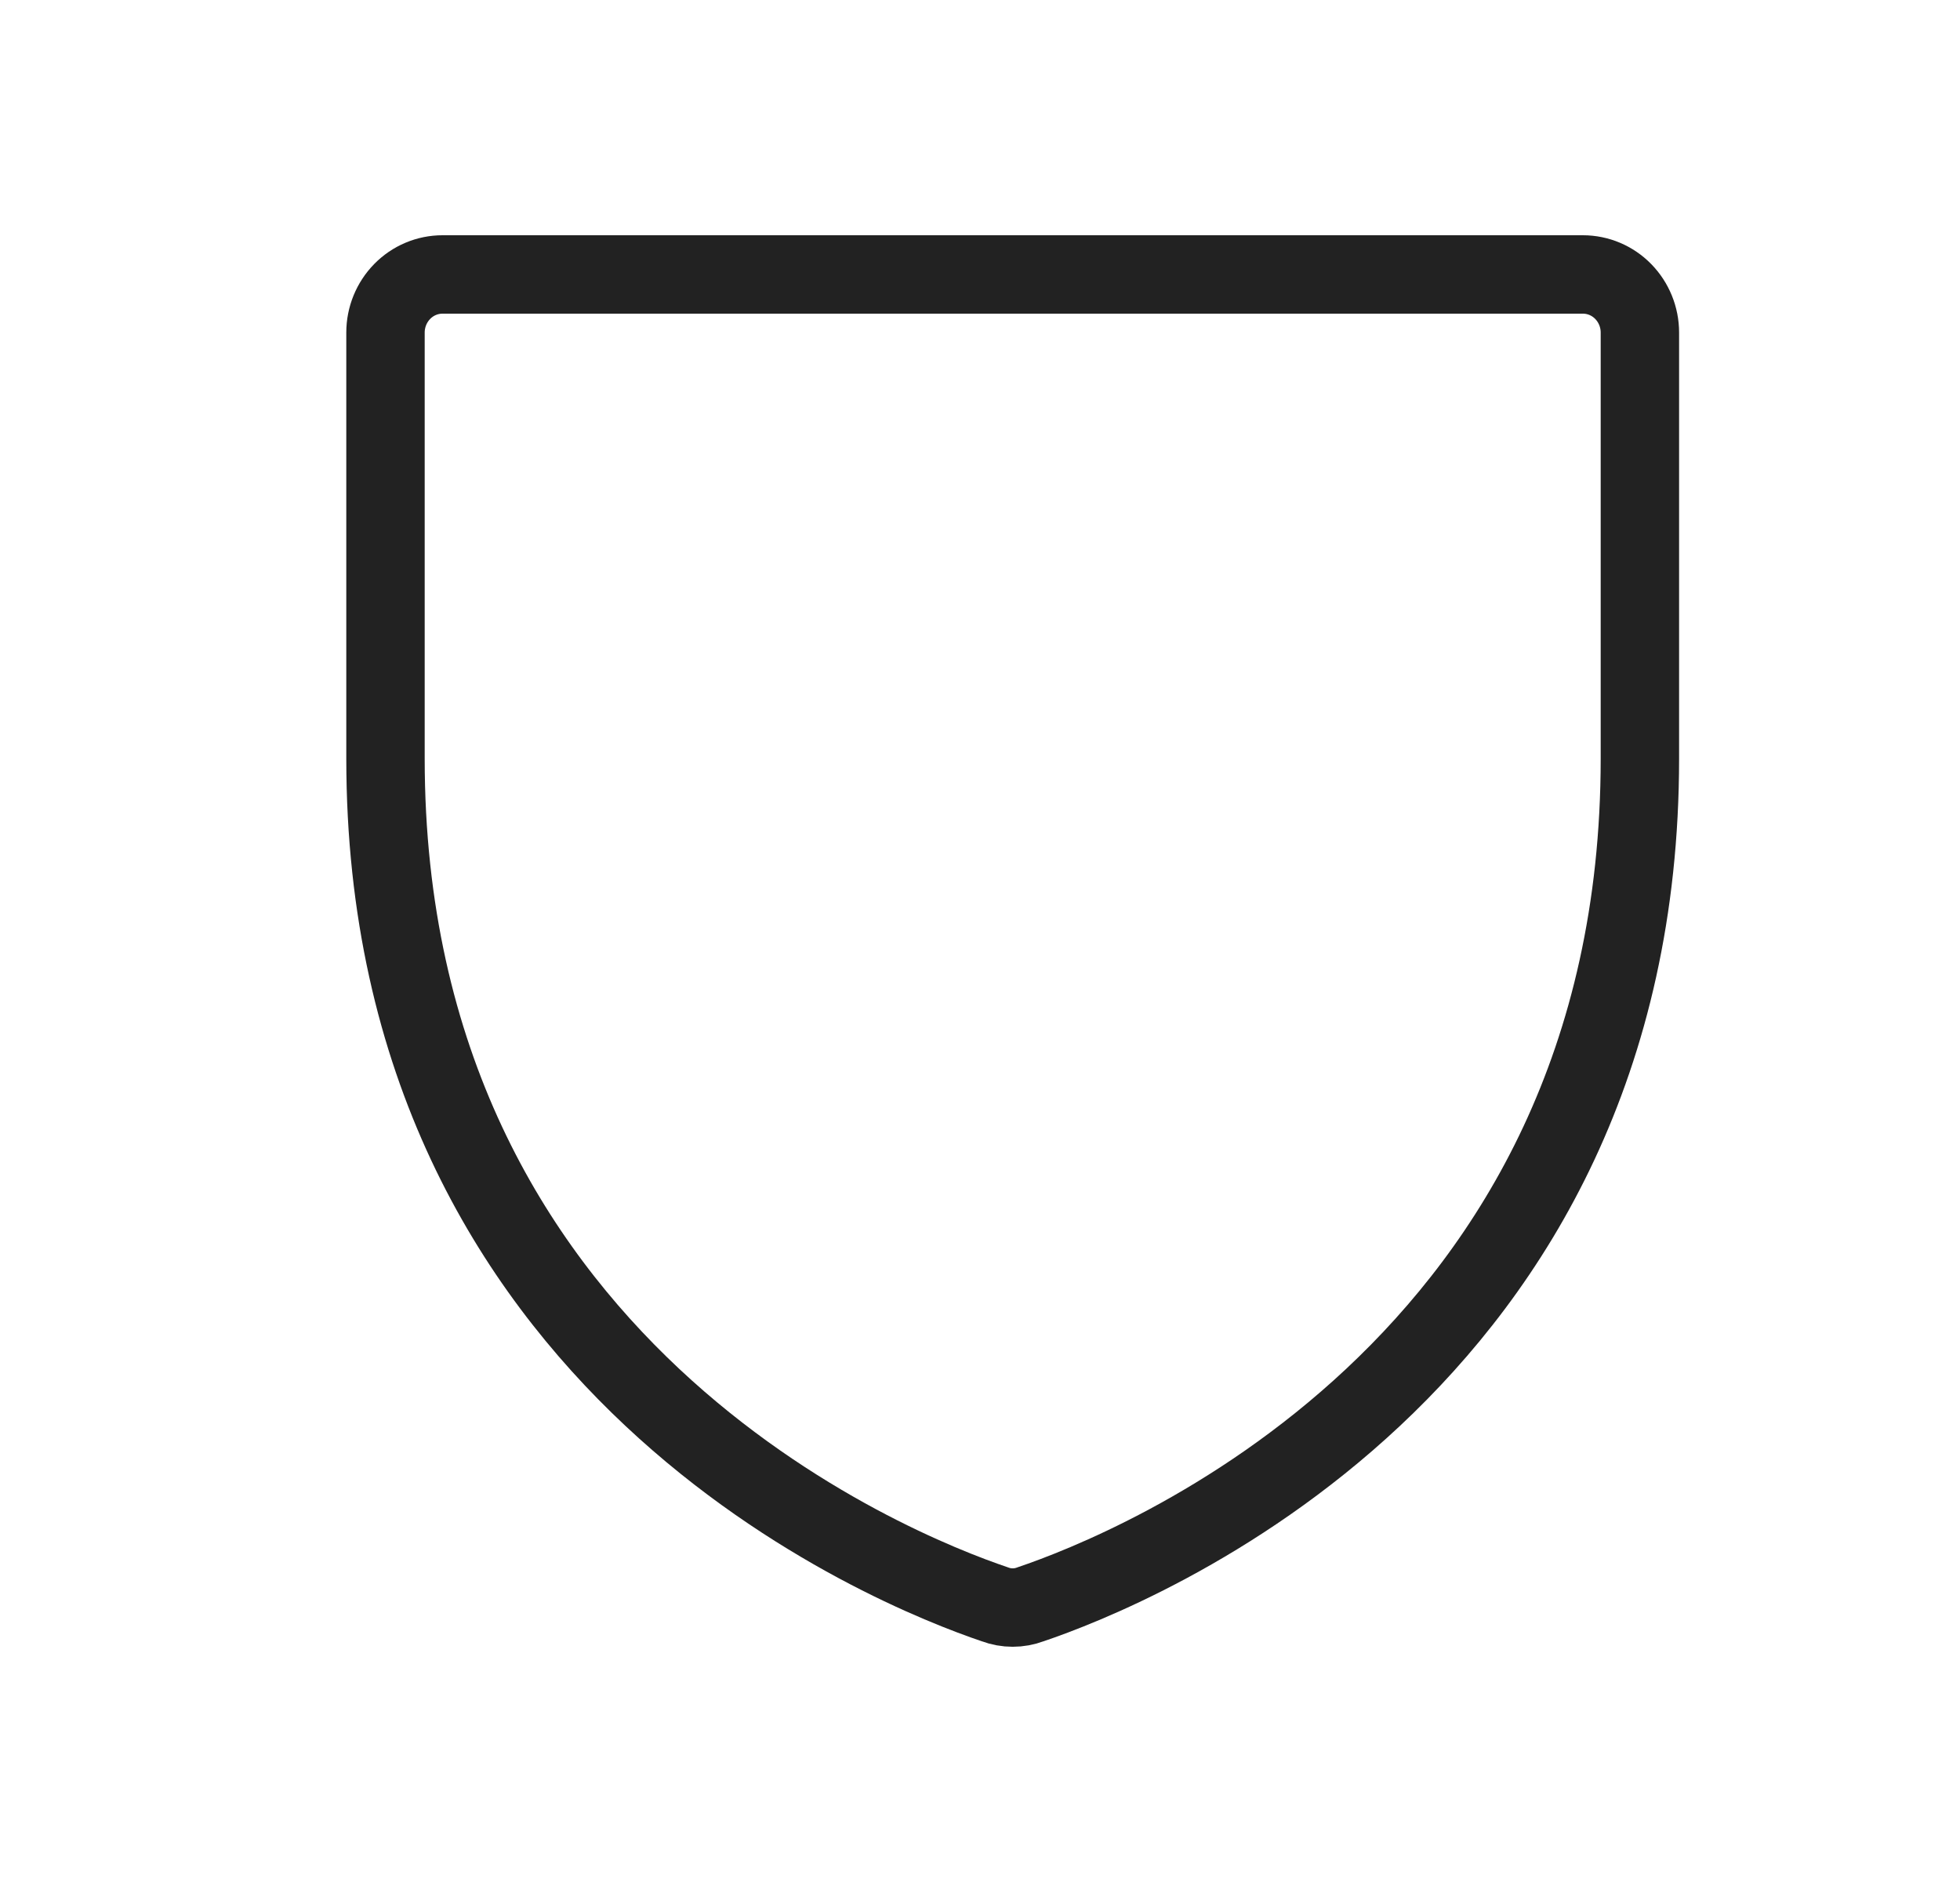
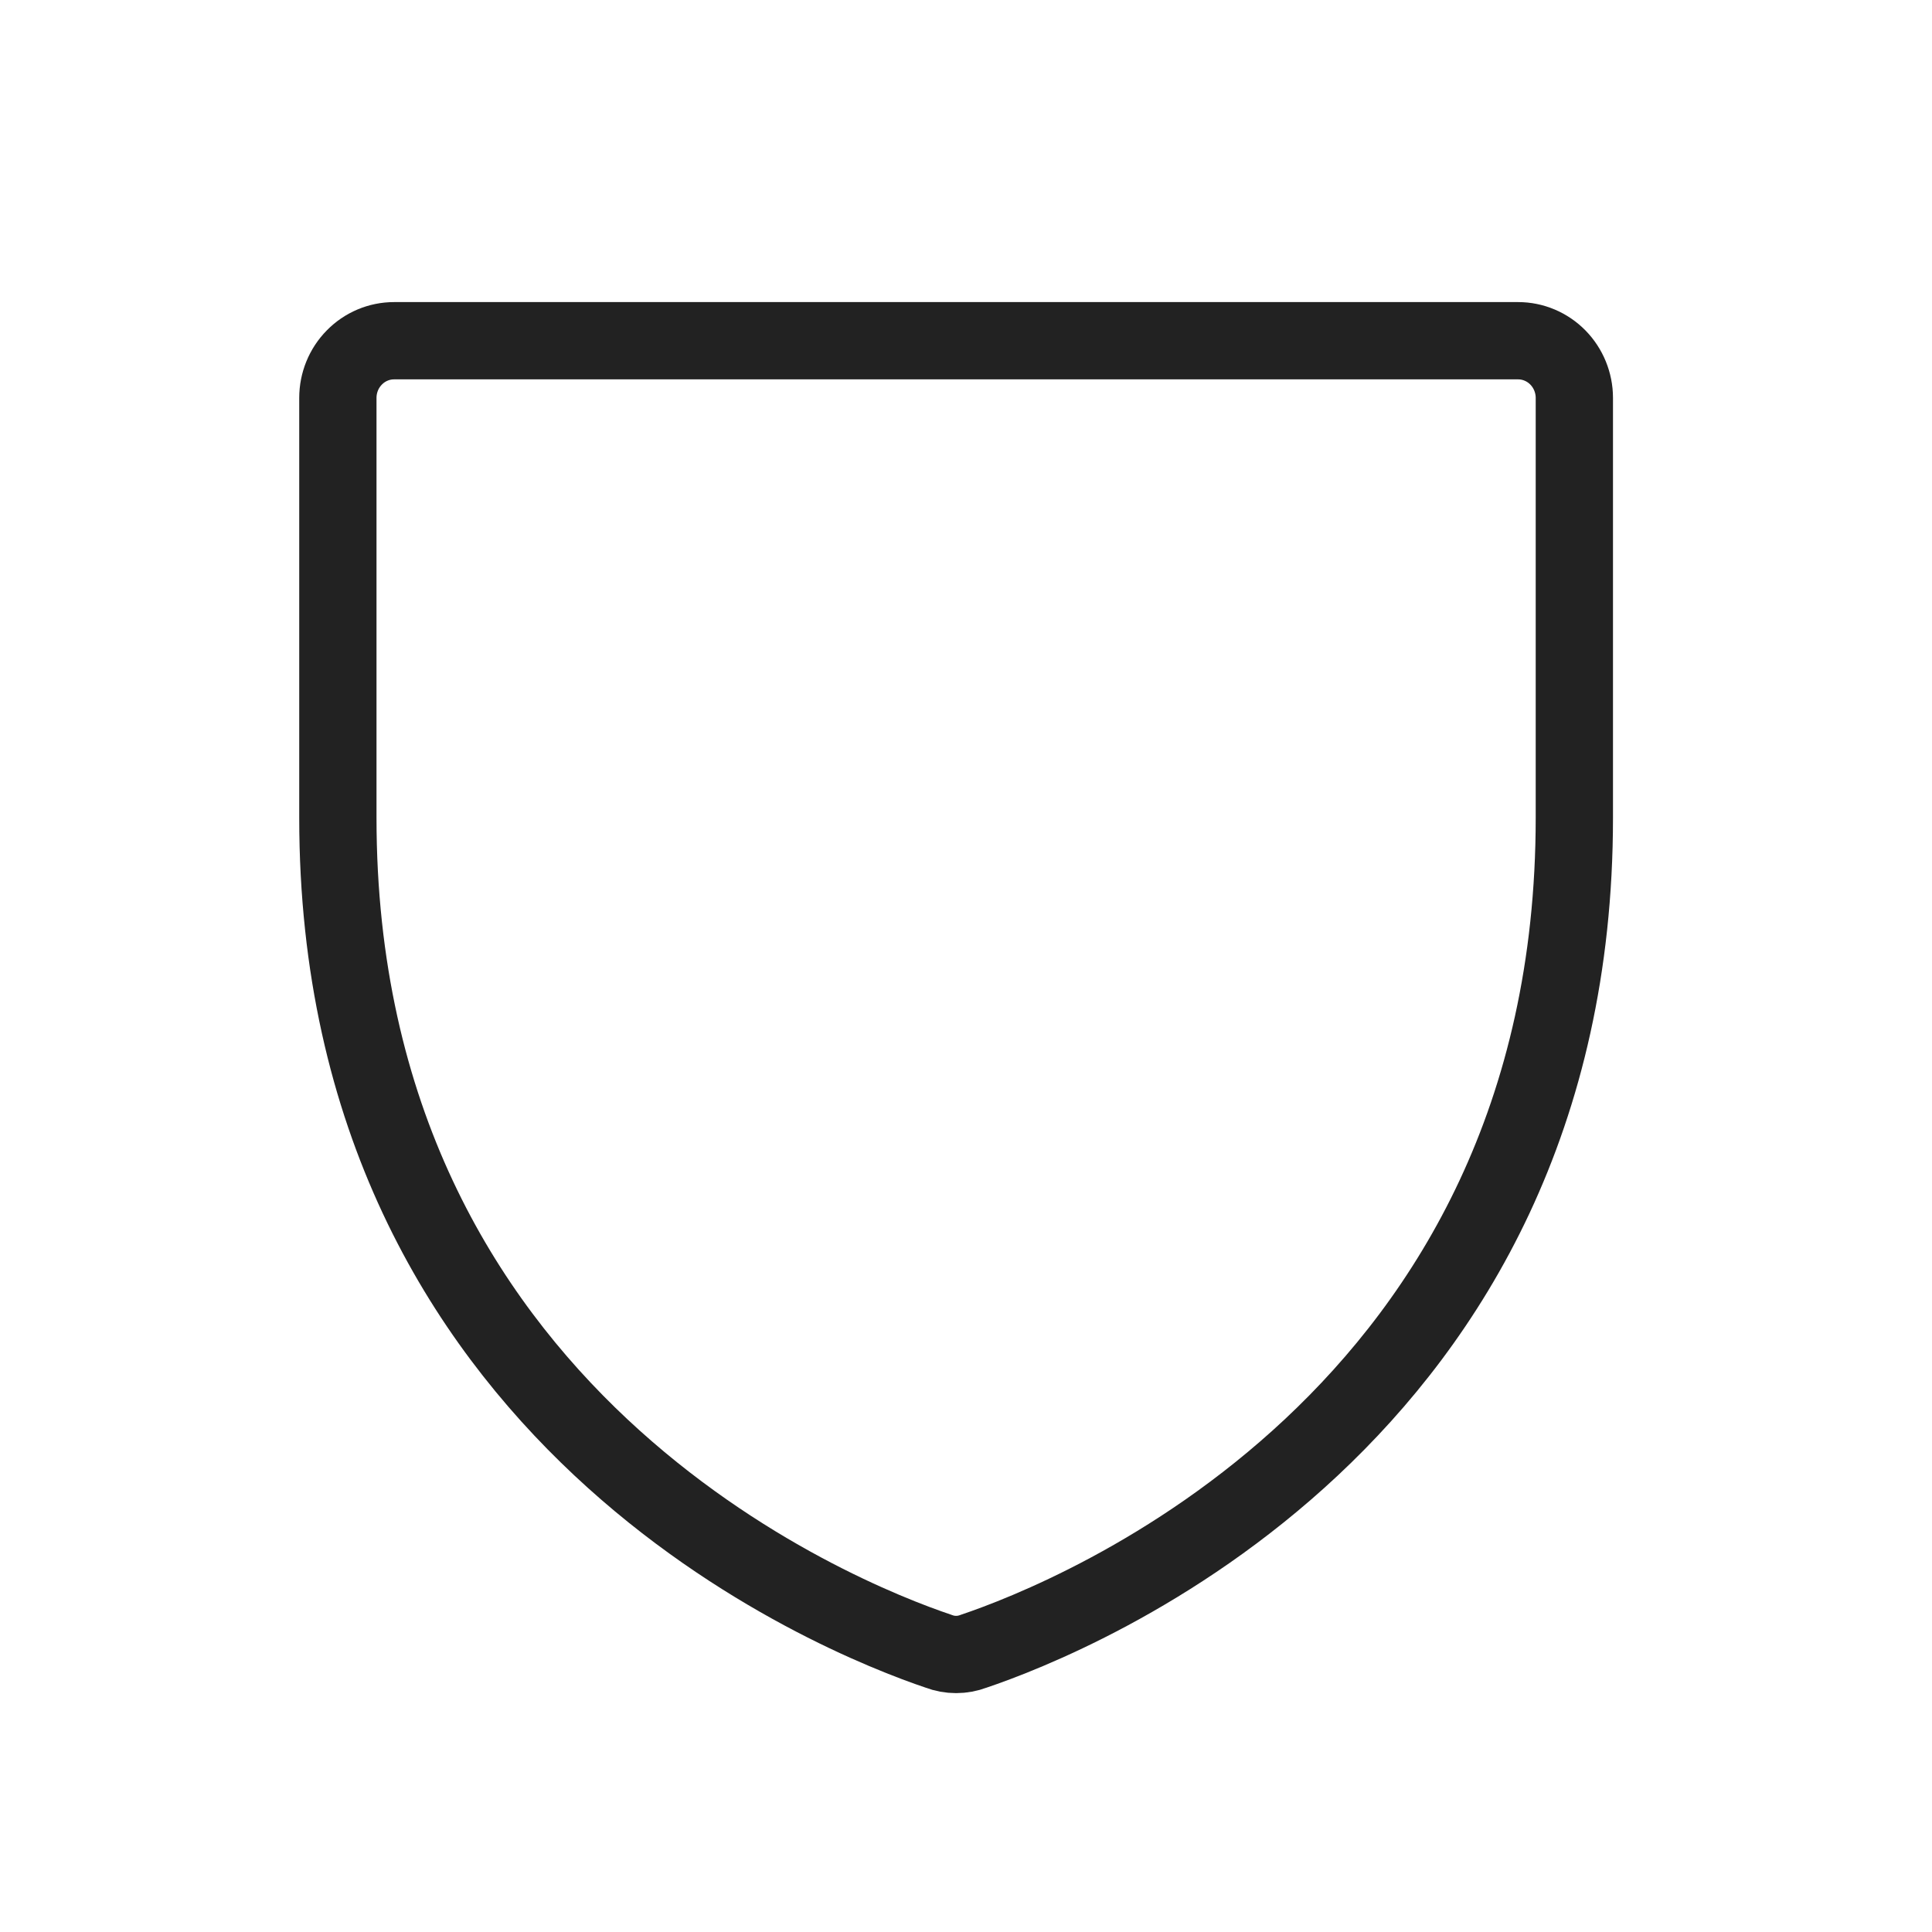
- <svg xmlns="http://www.w3.org/2000/svg" width="25" height="24" viewBox="0 0 25 24" fill="none">
-   <path d="M4.917 9.674V4.241C4.917 4.044 4.994 3.856 5.13 3.717C5.266 3.578 5.451 3.5 5.644 3.5H20.19C20.383 3.5 20.568 3.578 20.704 3.717C20.84 3.856 20.917 4.044 20.917 4.241V9.674C20.917 17.45 14.435 20.023 13.144 20.459C12.998 20.514 12.836 20.514 12.69 20.459C11.399 20.023 4.917 17.45 4.917 9.674Z" stroke="#222222" stroke-linecap="round" stroke-linejoin="round" />
+ <svg xmlns="http://www.w3.org/2000/svg" width="25" height="25" viewBox="0 0 25 25" fill="none">
+   <path d="M4.372 10.583V5.149C4.372 4.953 4.448 4.765 4.585 4.626C4.721 4.487 4.906 4.409 5.099 4.409H19.645C19.837 4.409 20.022 4.487 20.159 4.626C20.295 4.765 20.372 4.953 20.372 5.149V10.583C20.372 18.359 13.89 20.932 12.599 21.367C12.452 21.423 12.291 21.423 12.145 21.367C10.854 20.932 4.372 18.359 4.372 10.583Z" stroke="#222222" stroke-linecap="round" stroke-linejoin="round" />
</svg>
